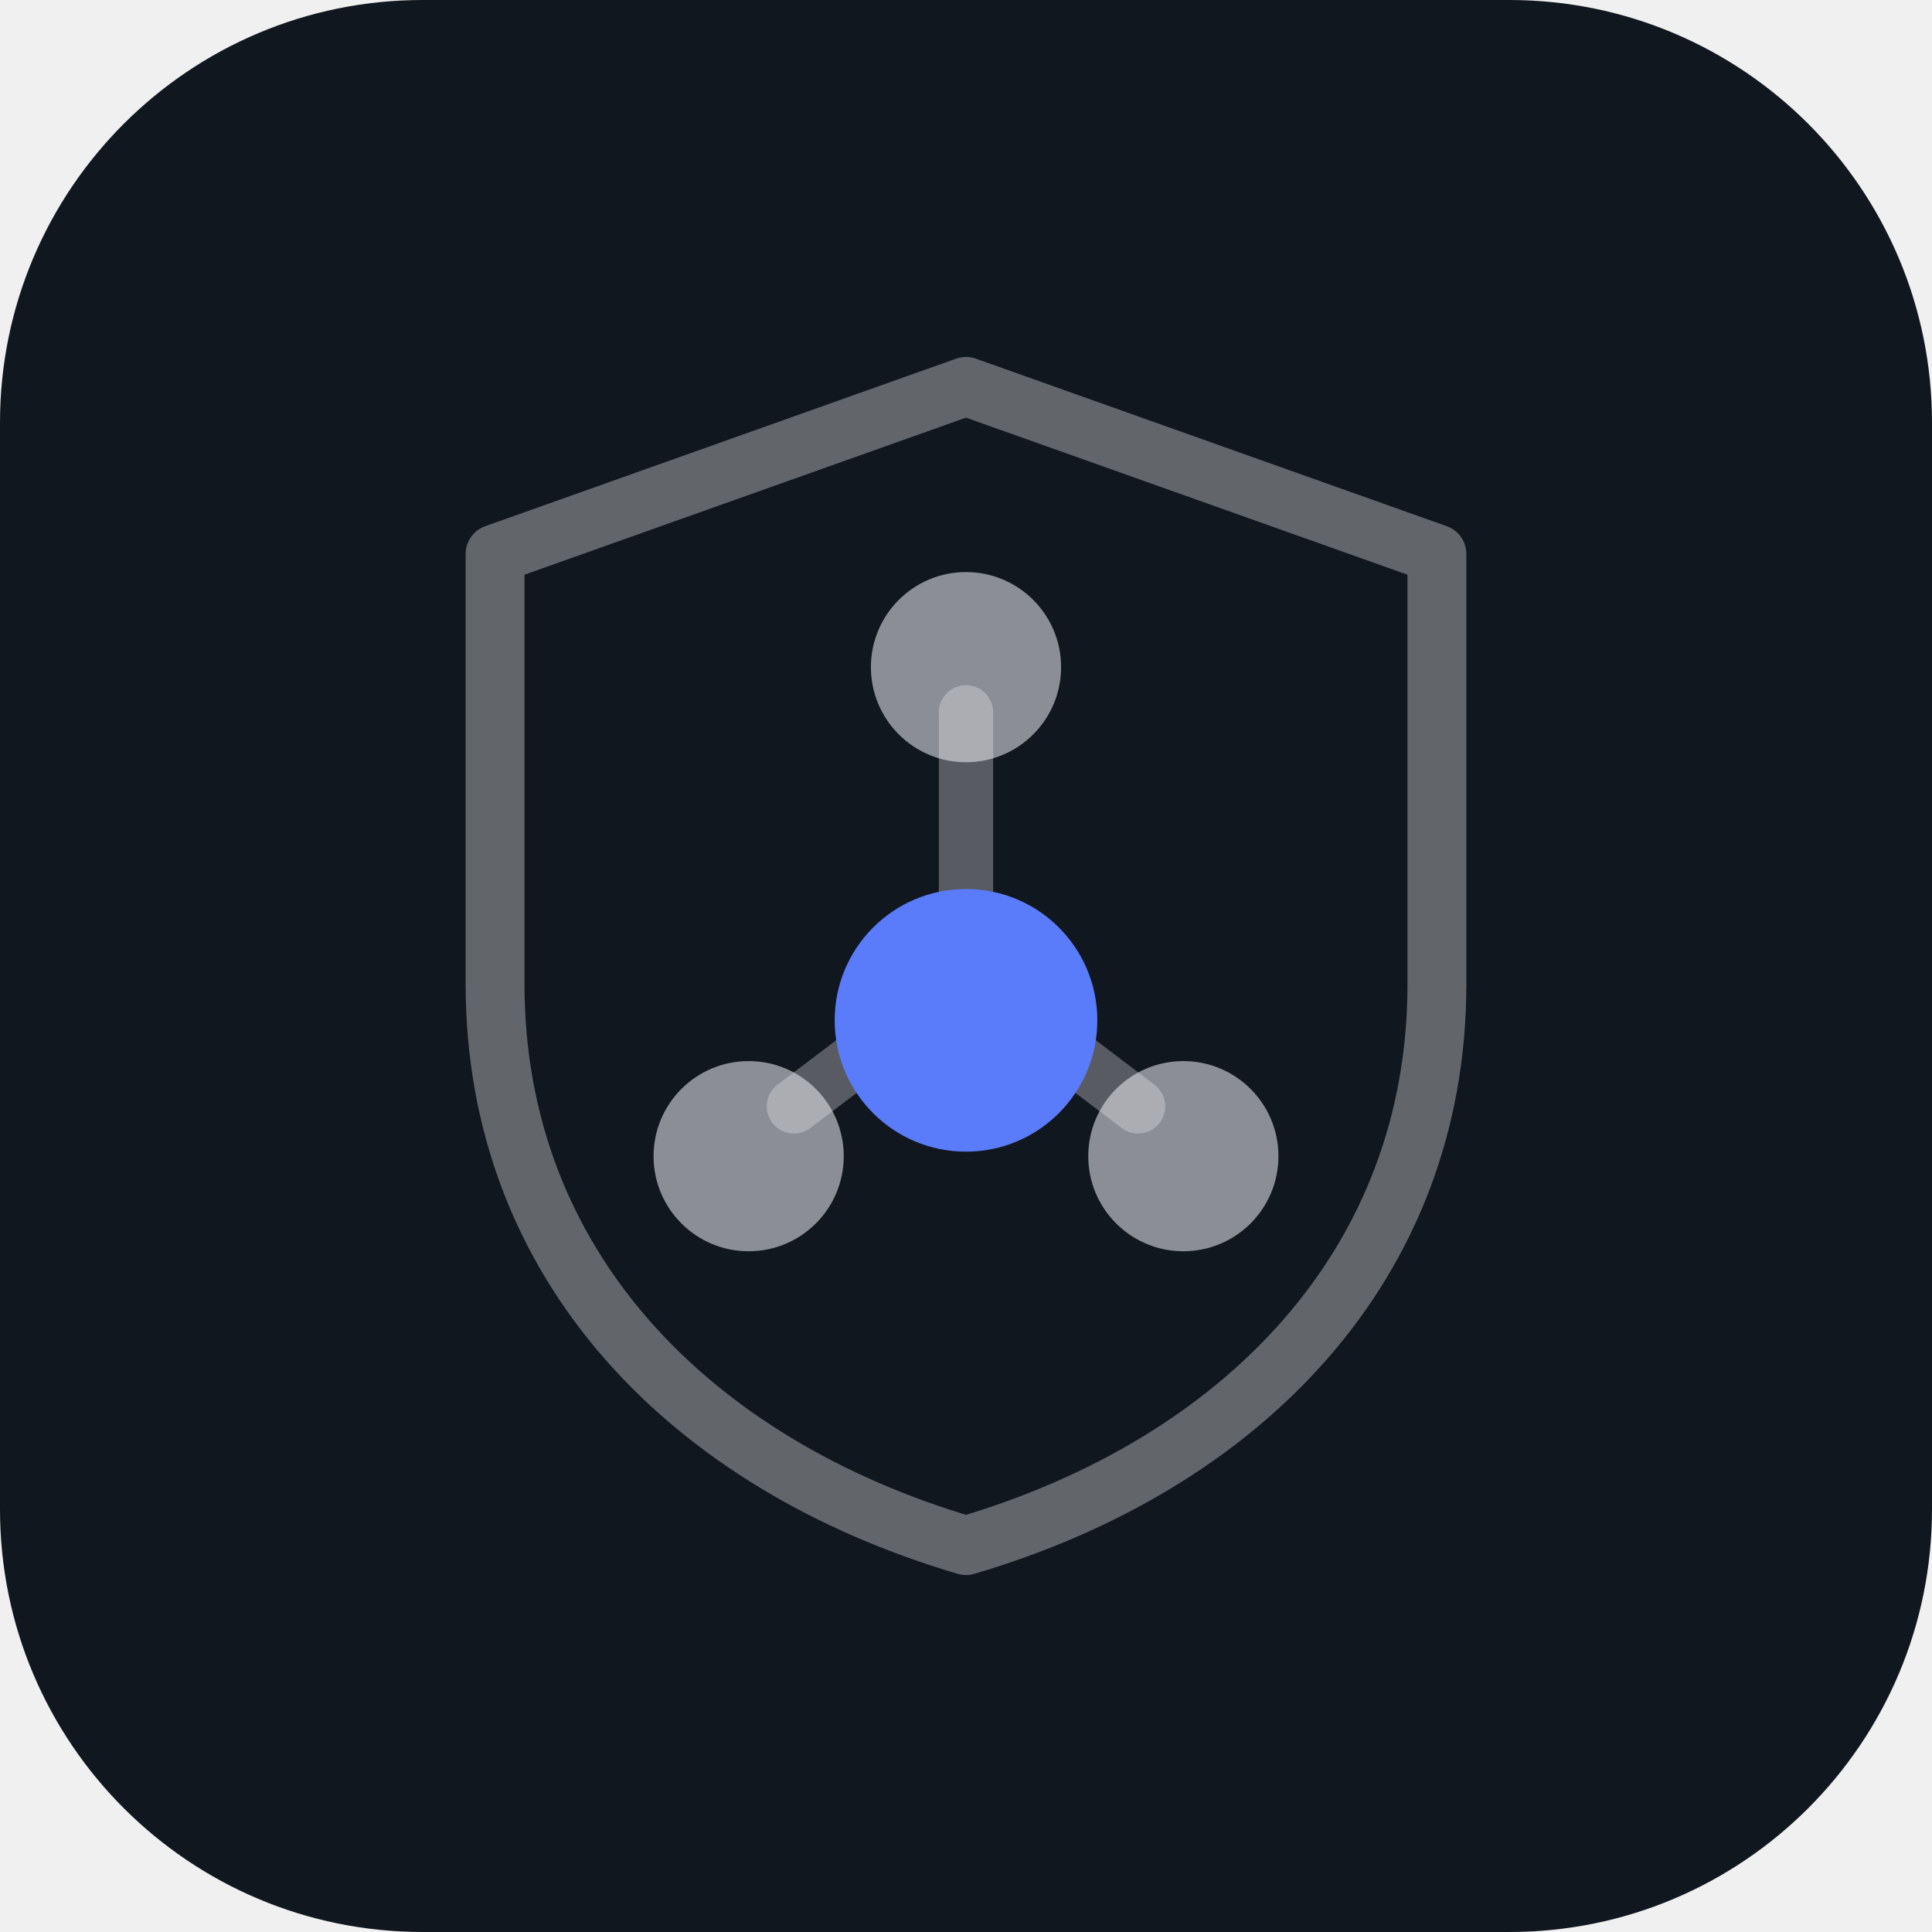
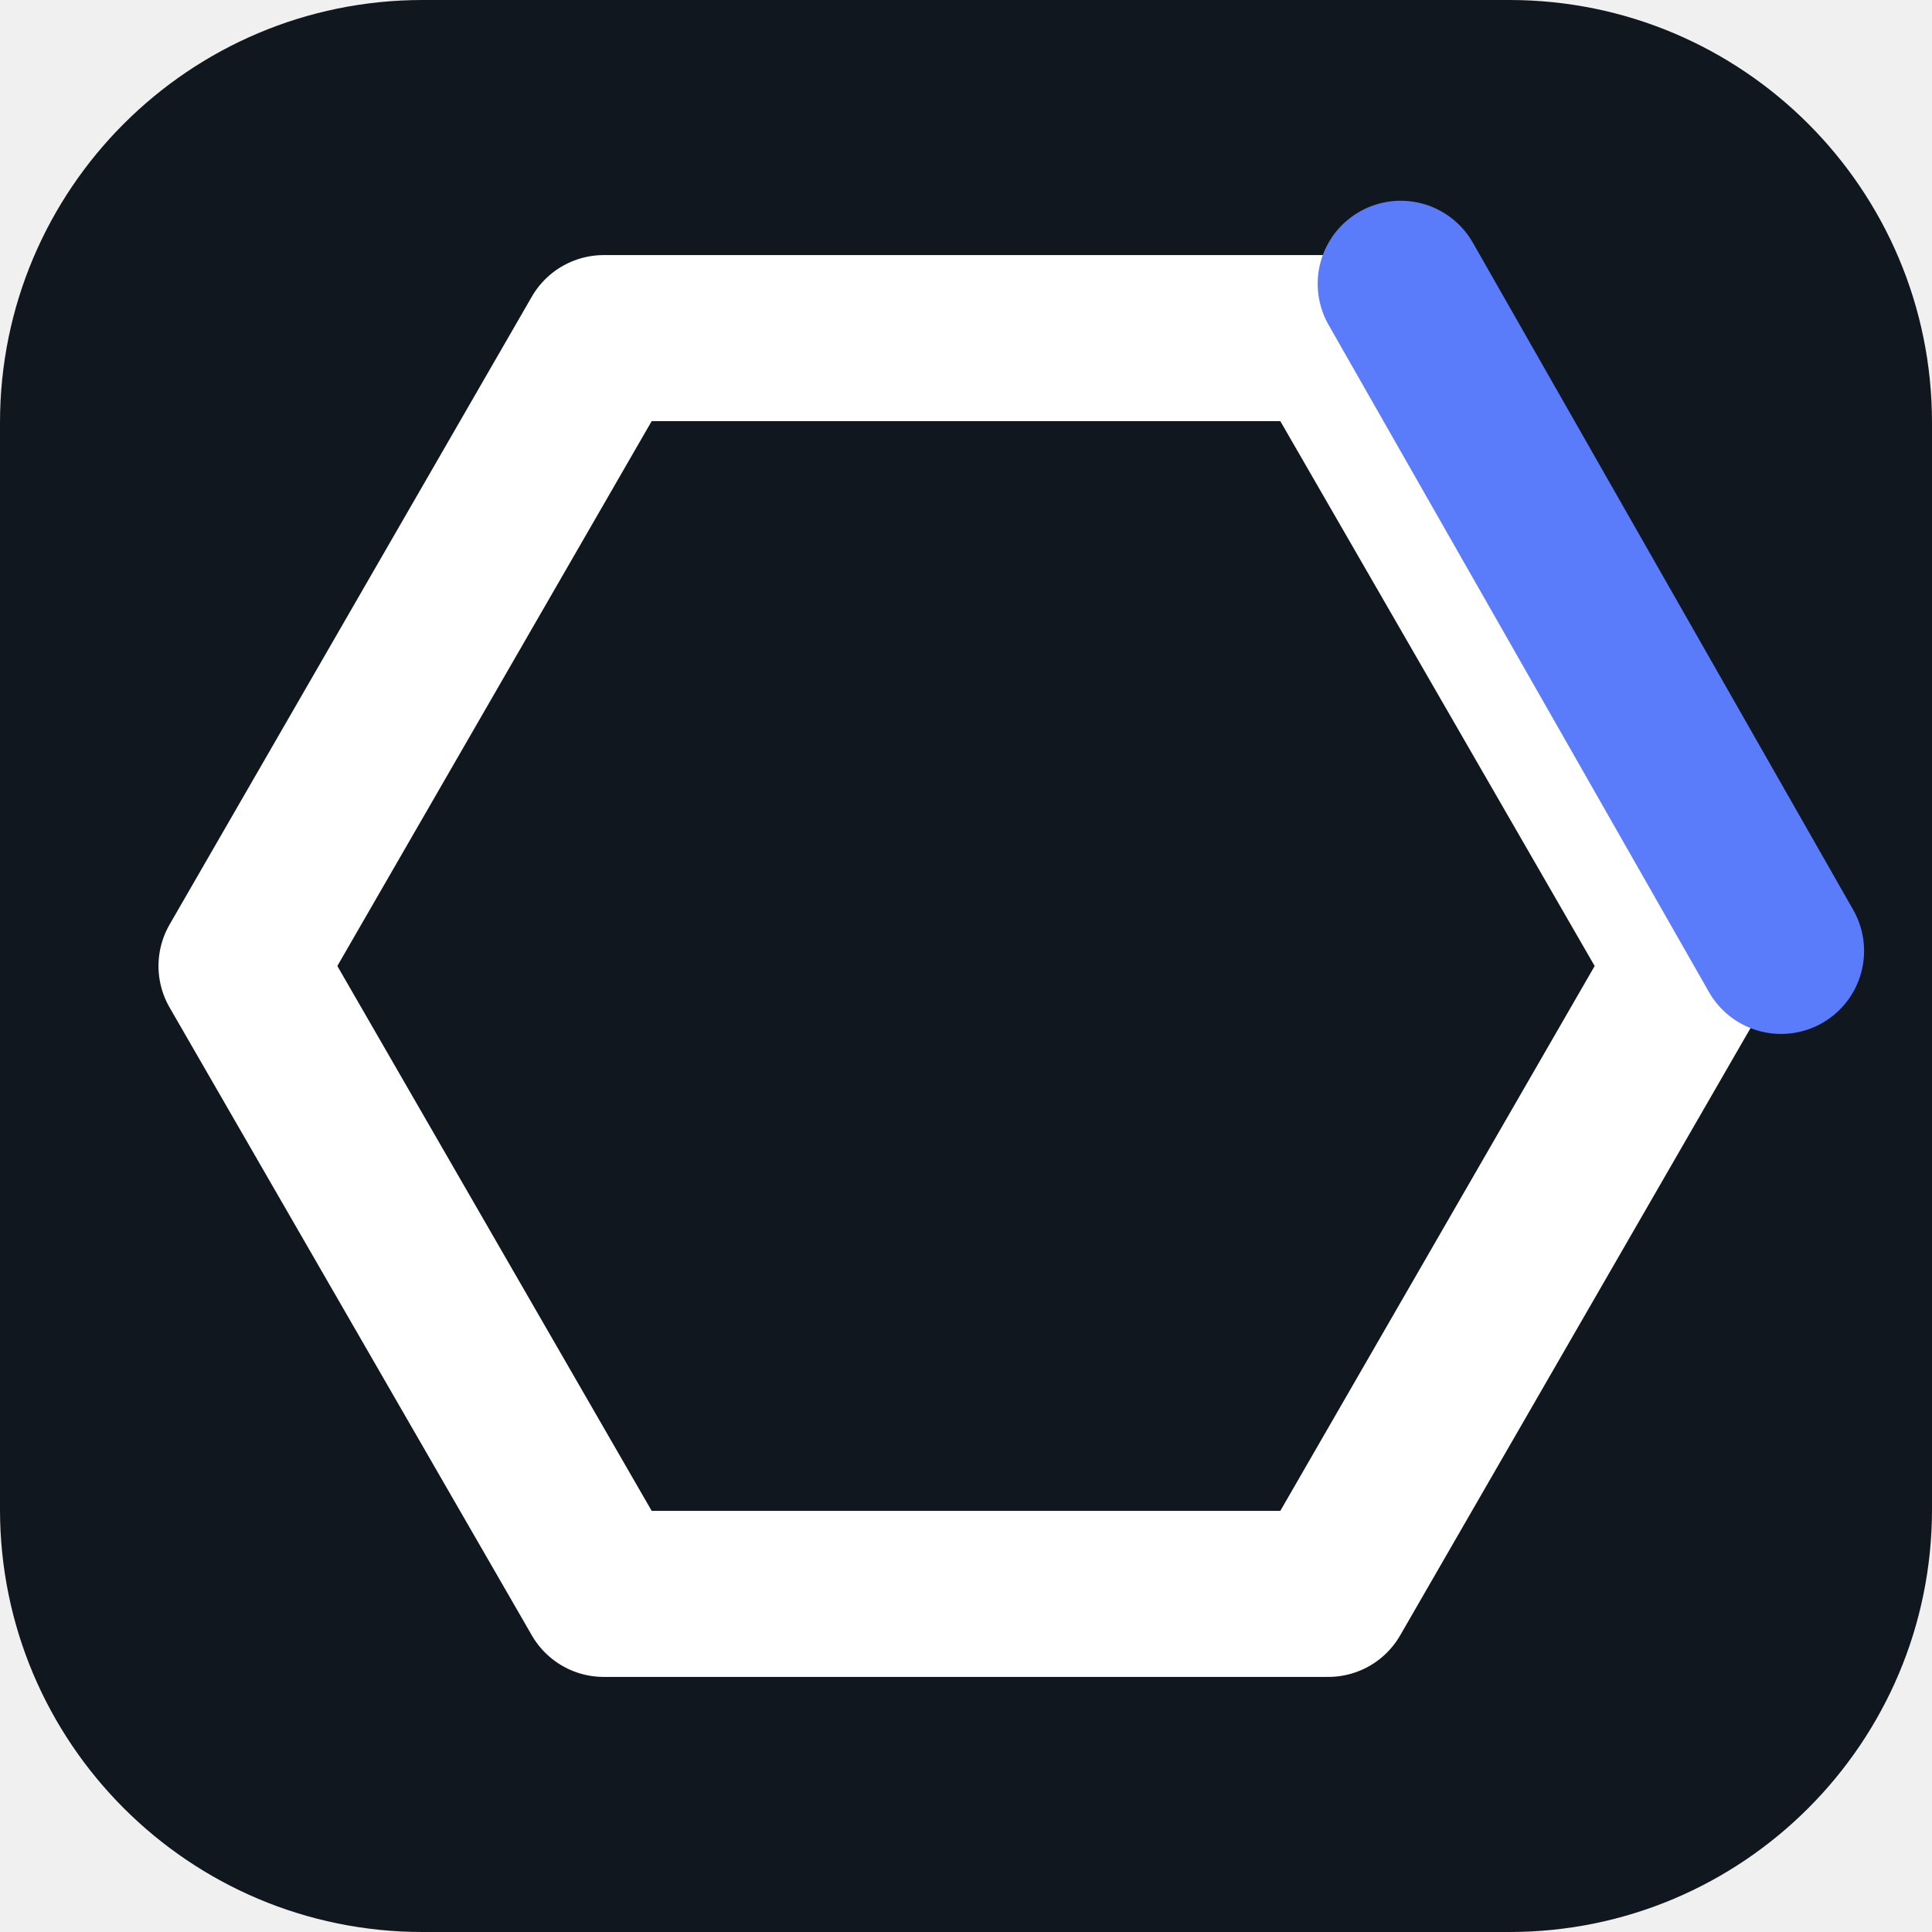
<svg xmlns="http://www.w3.org/2000/svg" viewBox="0 0 64 64">
  <rect width="64" height="64" rx="14" fill="#11171f" />
-   <g transform="translate(8 8) scale(1.5)">
-     <path d="M16 3.2 26.4 6.9v9.5c0 6.2-4.3 10.6-10.4 12.4C9.9 27 5.6 22.6 5.6 16.4V6.9L16 3.2Z" stroke="rgba(255,255,255,.34)" stroke-width="1.3" stroke-linejoin="round" fill="none" />
-     <path d="M16 10.4v4.5M12.2 19.1l2.9-2.2M19.8 19.1l-2.9-2.2" stroke="rgba(255,255,255,.30)" stroke-width="1.2" stroke-linecap="round" />
-     <circle cx="16" cy="17.2" r="2.9" fill="#5b7cfa" />
-     <circle cx="16" cy="9.4" r="2.1" fill="#eef1f5" opacity=".55" />
-     <circle cx="11.2" cy="20.2" r="2.1" fill="#eef1f5" opacity=".55" />
-     <circle cx="20.8" cy="20.2" r="2.1" fill="#eef1f5" opacity=".55" />
-   </g>
+   <path d="M44 11.2 20 11.2 8 32 20 52.8 44 52.8 56 32Z" fill="none" stroke="#FFFFFF" stroke-width="5.5" stroke-linejoin="round" stroke-linecap="round" />
+   <path d="M46.4 9.4 59 31.5" stroke="#5B7CFA" stroke-width="5.5" stroke-linecap="round" />
</svg>
